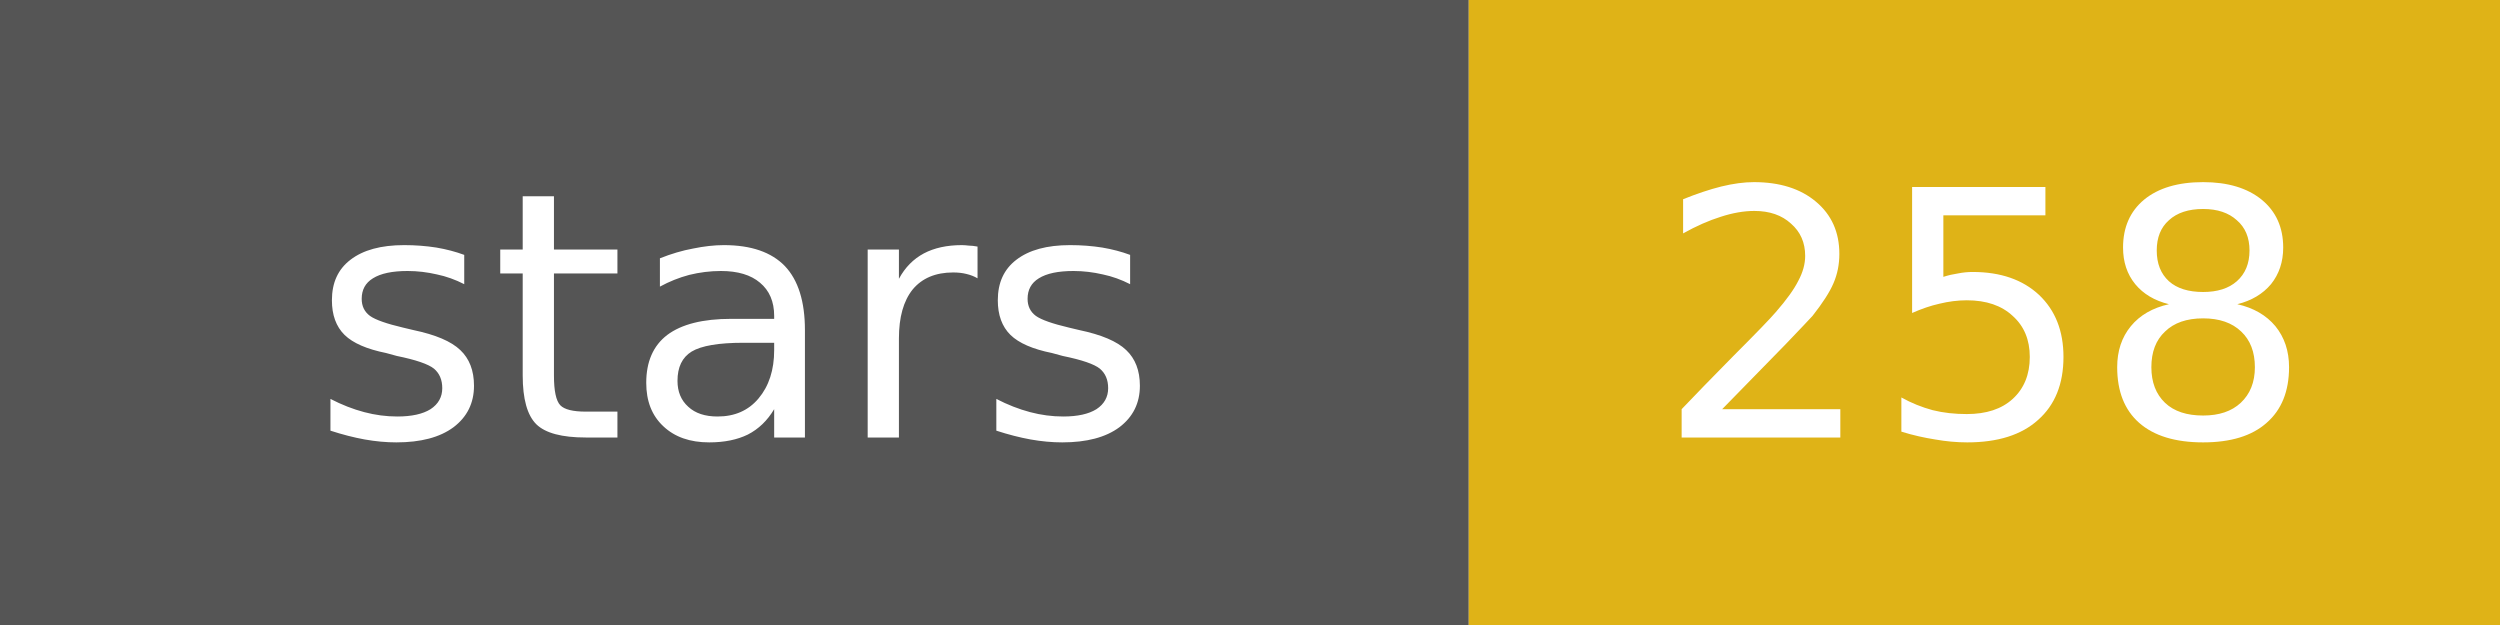
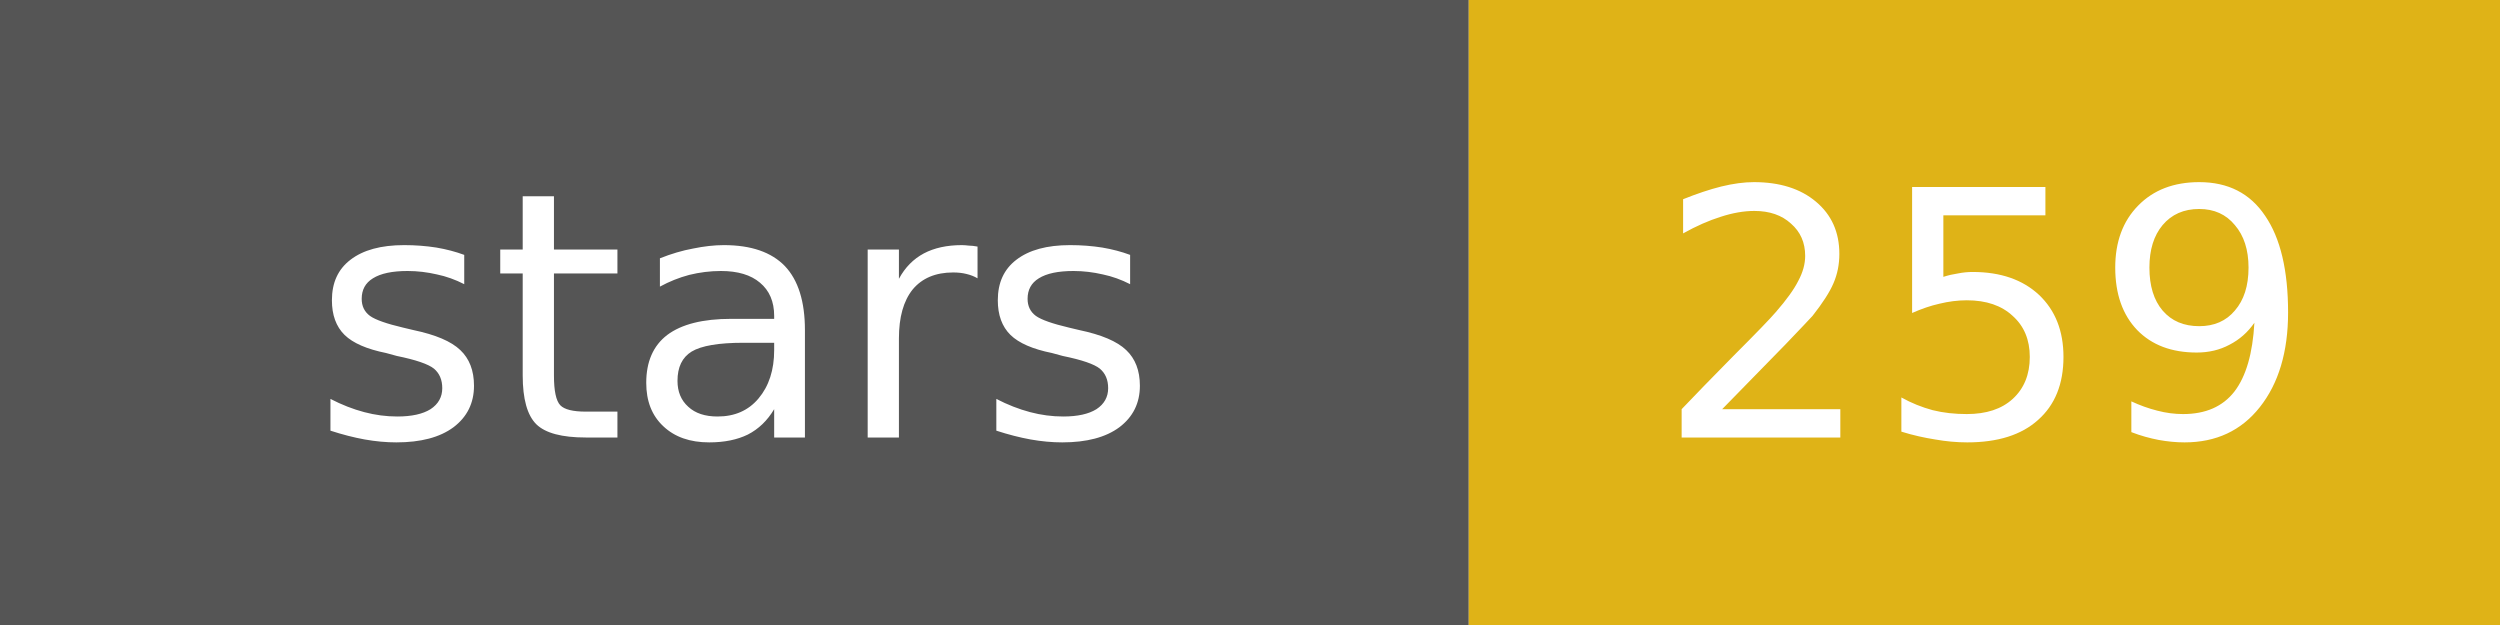
- <svg xmlns="http://www.w3.org/2000/svg" width="80" height="20" viewBox="0 0 80 20" role="img" aria-label="stars: 258 (as of 2026-11-09 UTC)">
+ <svg xmlns="http://www.w3.org/2000/svg" width="80" height="20" viewBox="0 0 80 20" role="img" aria-label="stars: 259 (as of 2026-11-10 UTC)">
  <rect width="47" height="20" fill="#555" />
  <rect x="47" width="33" height="20" fill="#dfb317" />
  <g fill="#fff" text-anchor="middle" font-family="Verdana,DejaVu Sans,sans-serif" font-size="11">
    <text x="23.5" y="14">stars</text>
-     <text x="63.5" y="14">258</text>
+     <text x="63.5" y="14">259</text>
  </g>
</svg>
